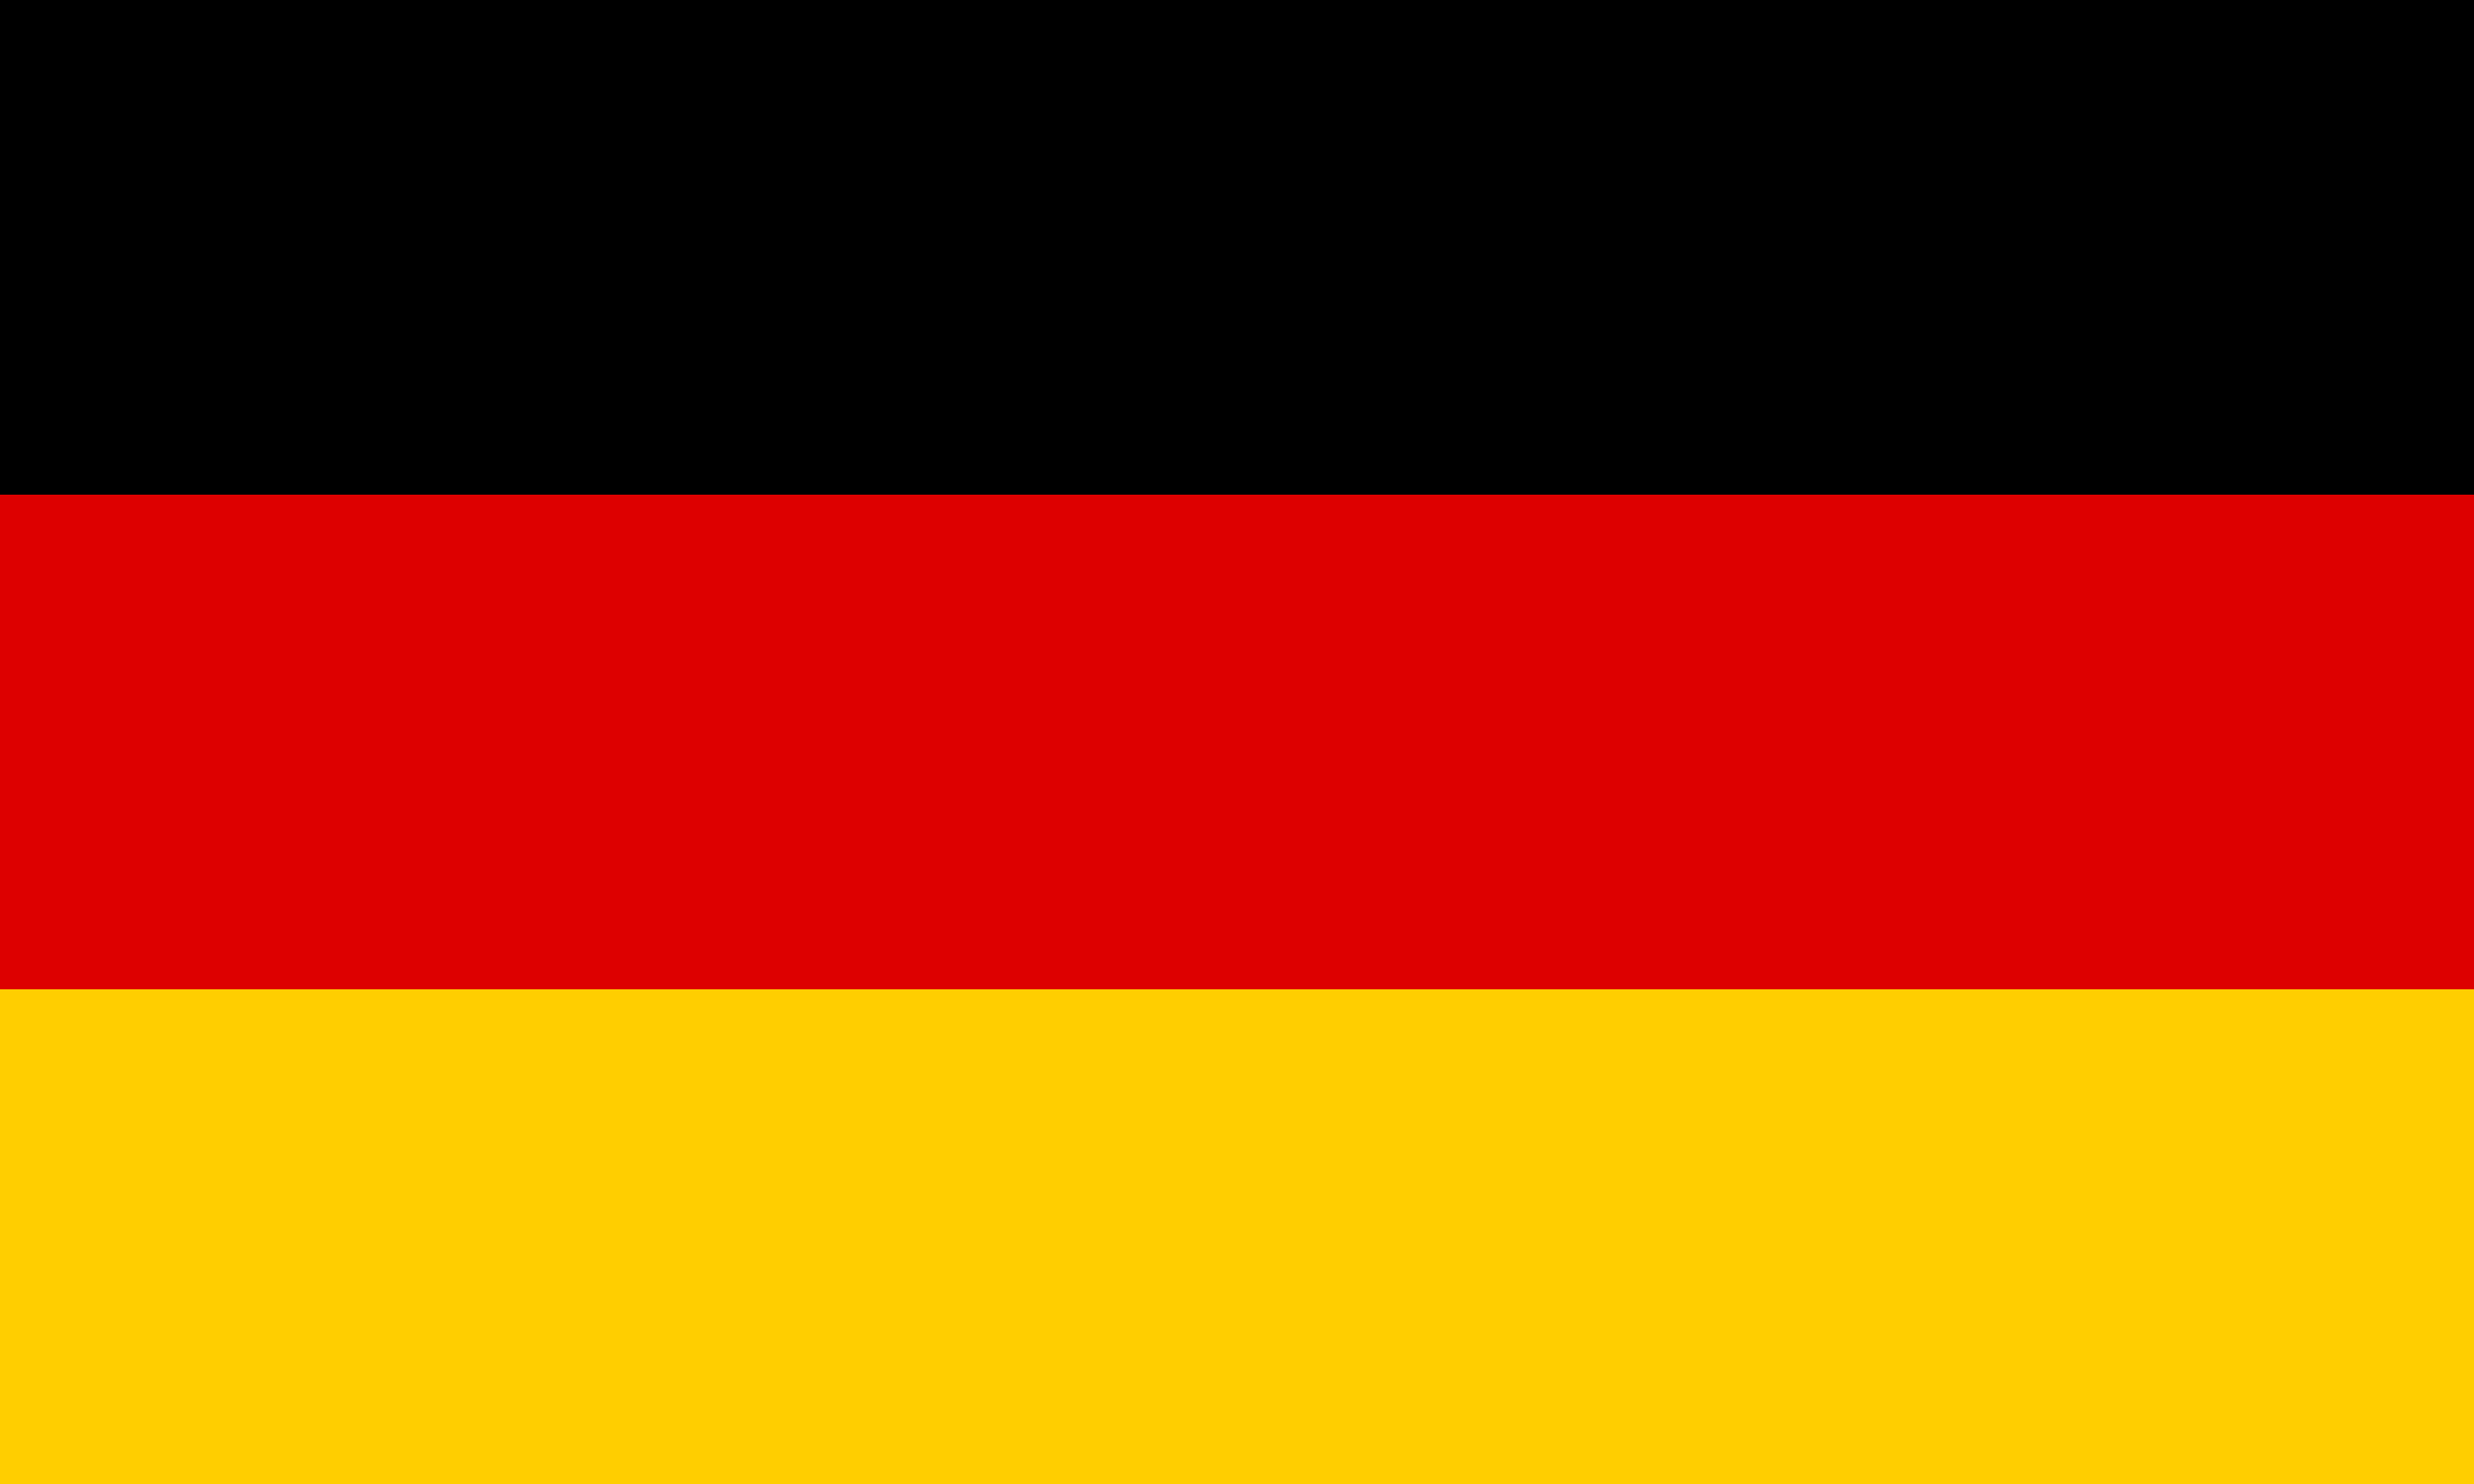
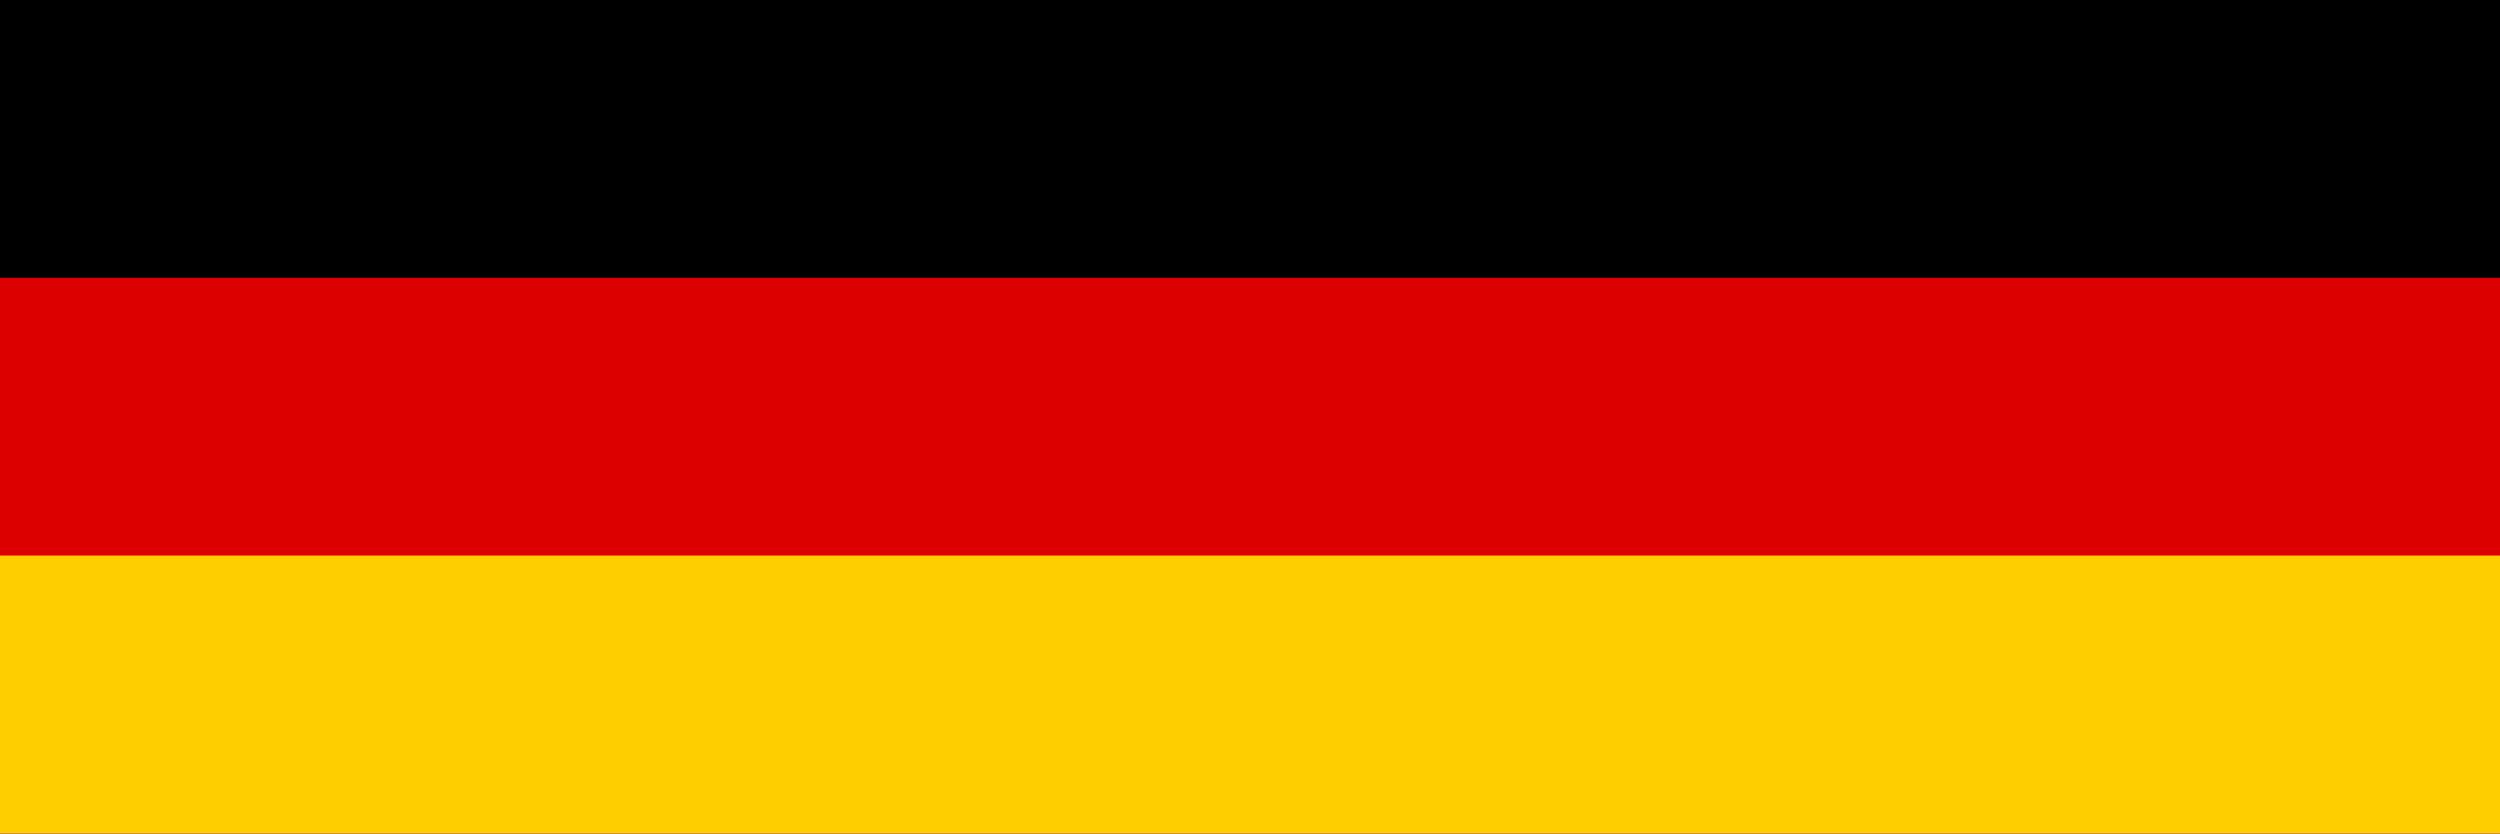
- <svg xmlns="http://www.w3.org/2000/svg" id="svg2" height="100%" version="1.1" viewBox="0 0 5 3">
-   <rect id="black_stripe" height="3" width="5" y="0" x="0" fill="#000" />
-   <rect id="red_stripe" height="2" width="5" y="1" x="0" fill="#D00" />
-   <rect id="gold_stripe" height="1" width="5" y="2" x="0" fill="#FFCE00" />
+ <svg xmlns="http://www.w3.org/2000/svg" id="svg2" height="100%" width="100%" version="1.1" viewBox="0 0 9 3">
+   <rect id="black_stripe" height="3" width="9" y="0" x="0" fill="#000" />
+   <rect id="red_stripe" height="2" width="9" y="1" x="0" fill="#D00" />
+   <rect id="gold_stripe" height="1" width="9" y="2" x="0" fill="#FFCE00" />
</svg>
